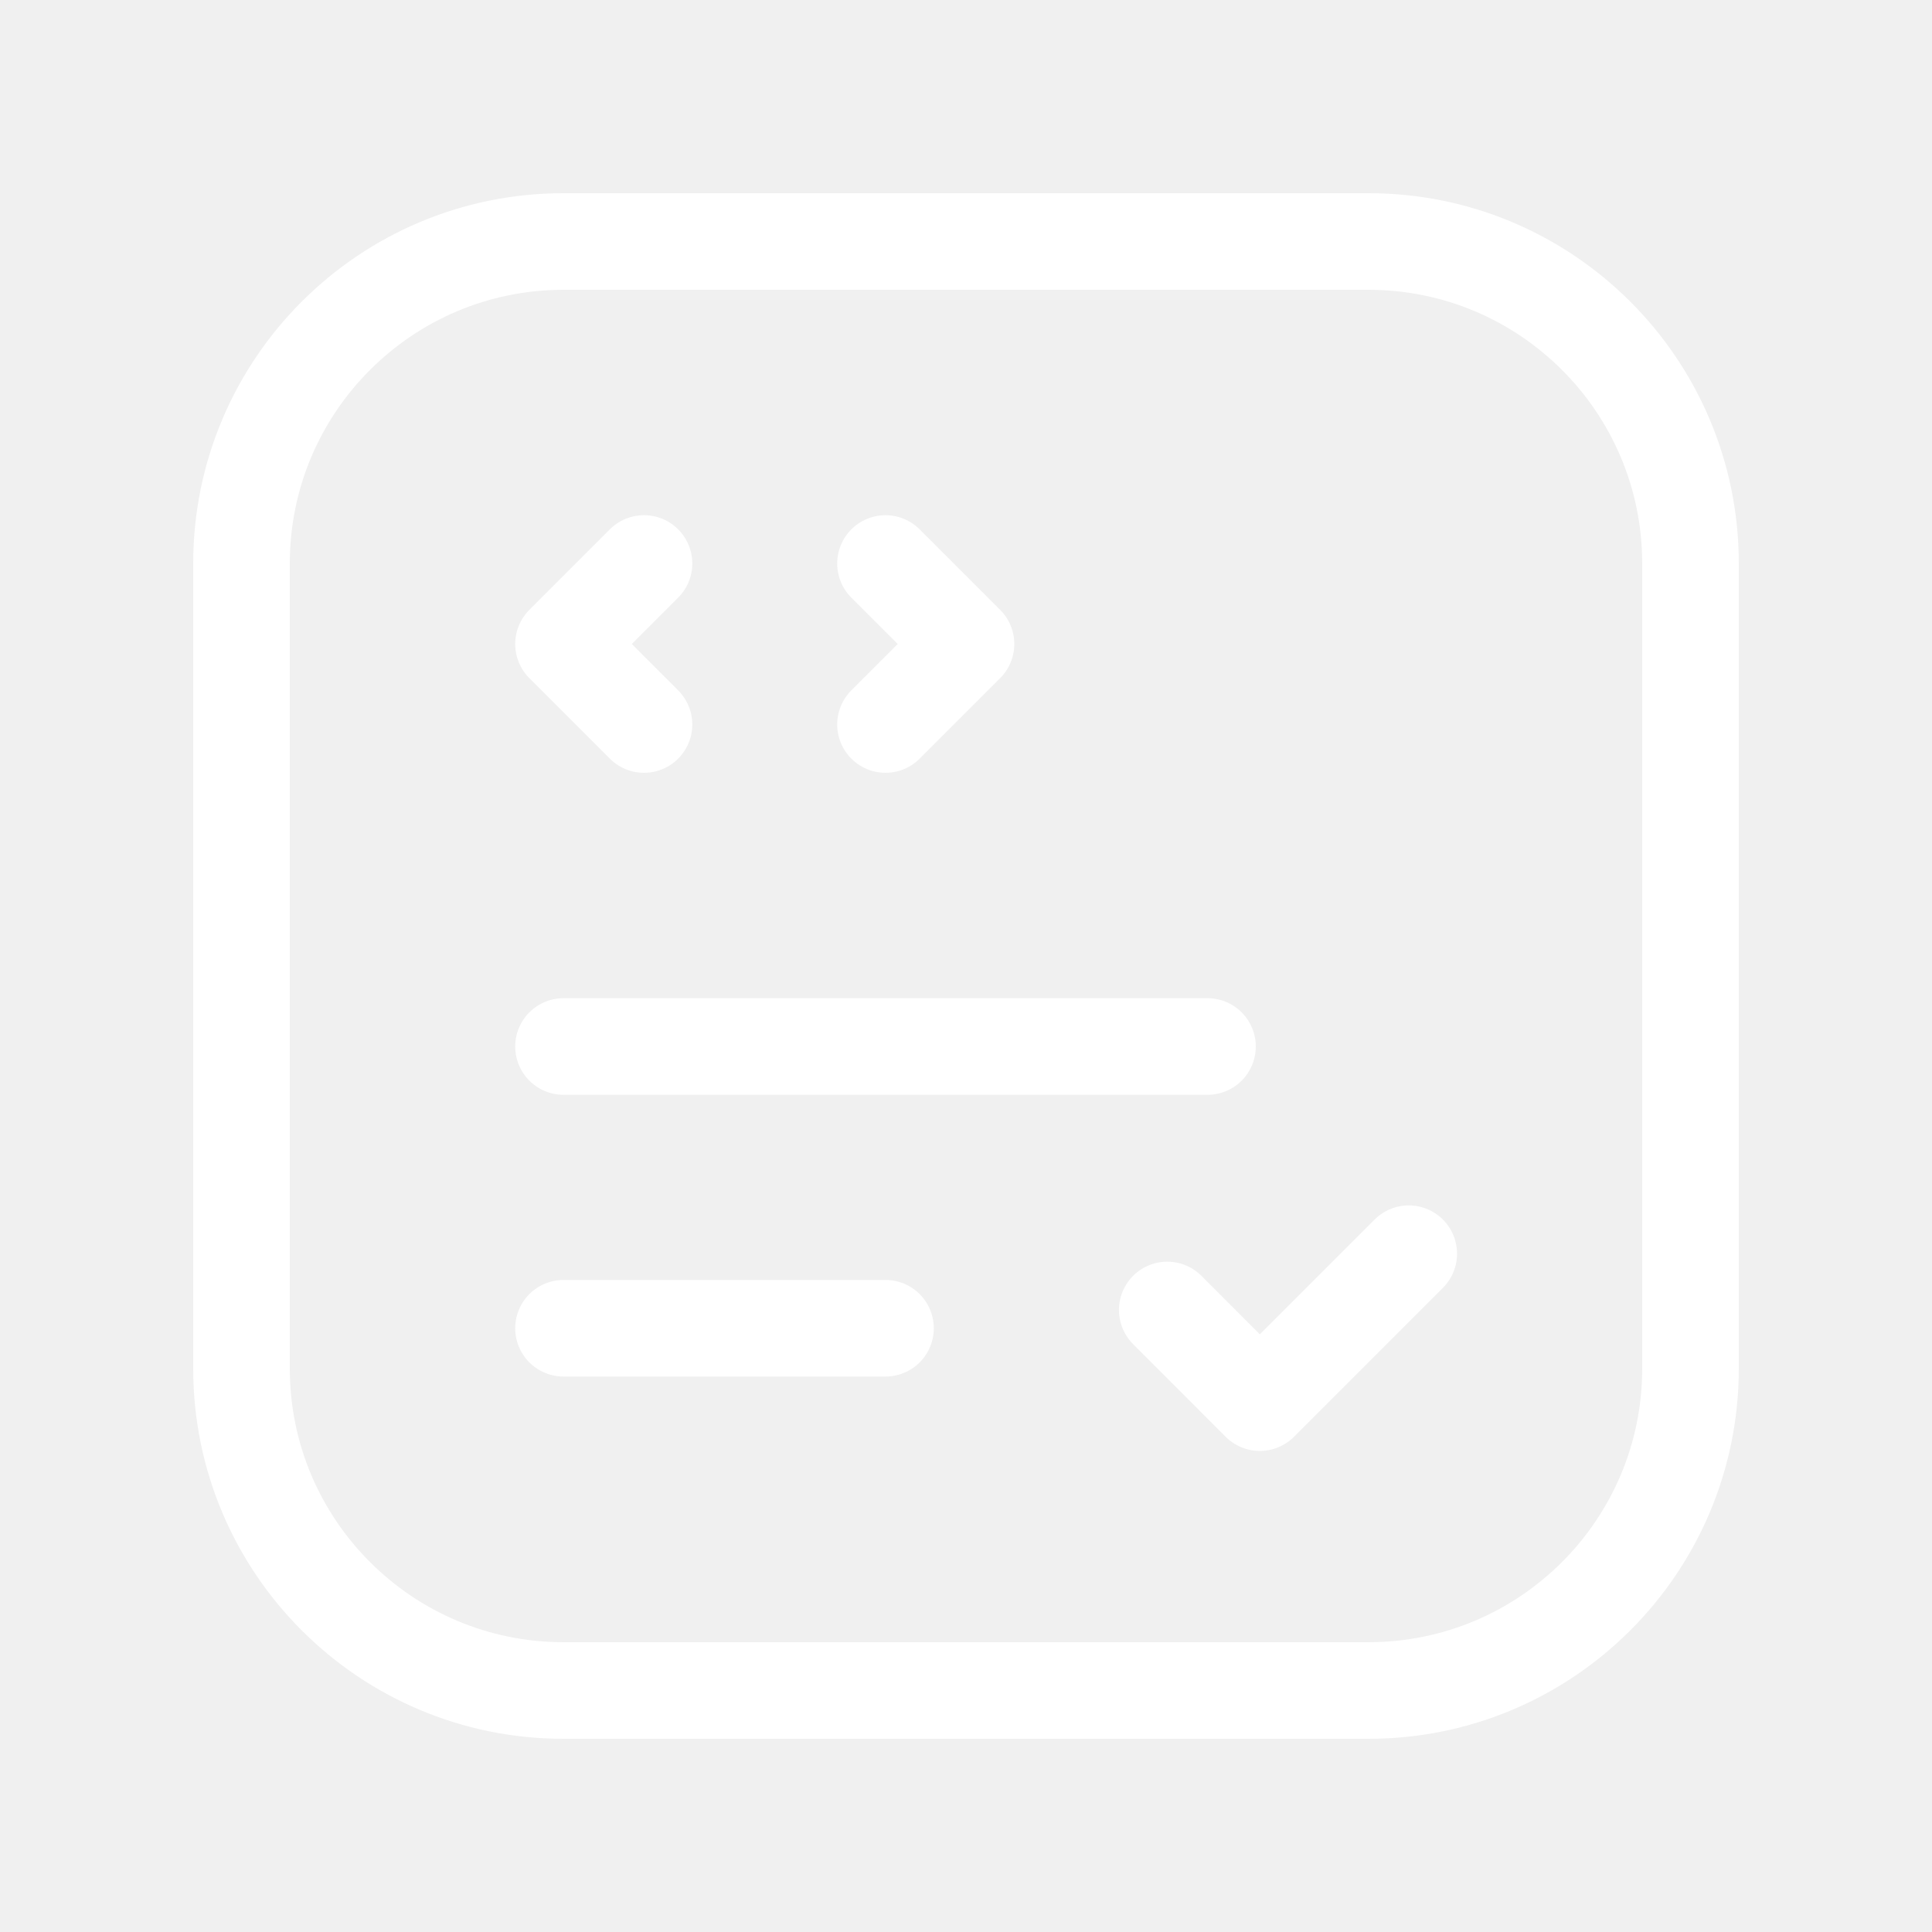
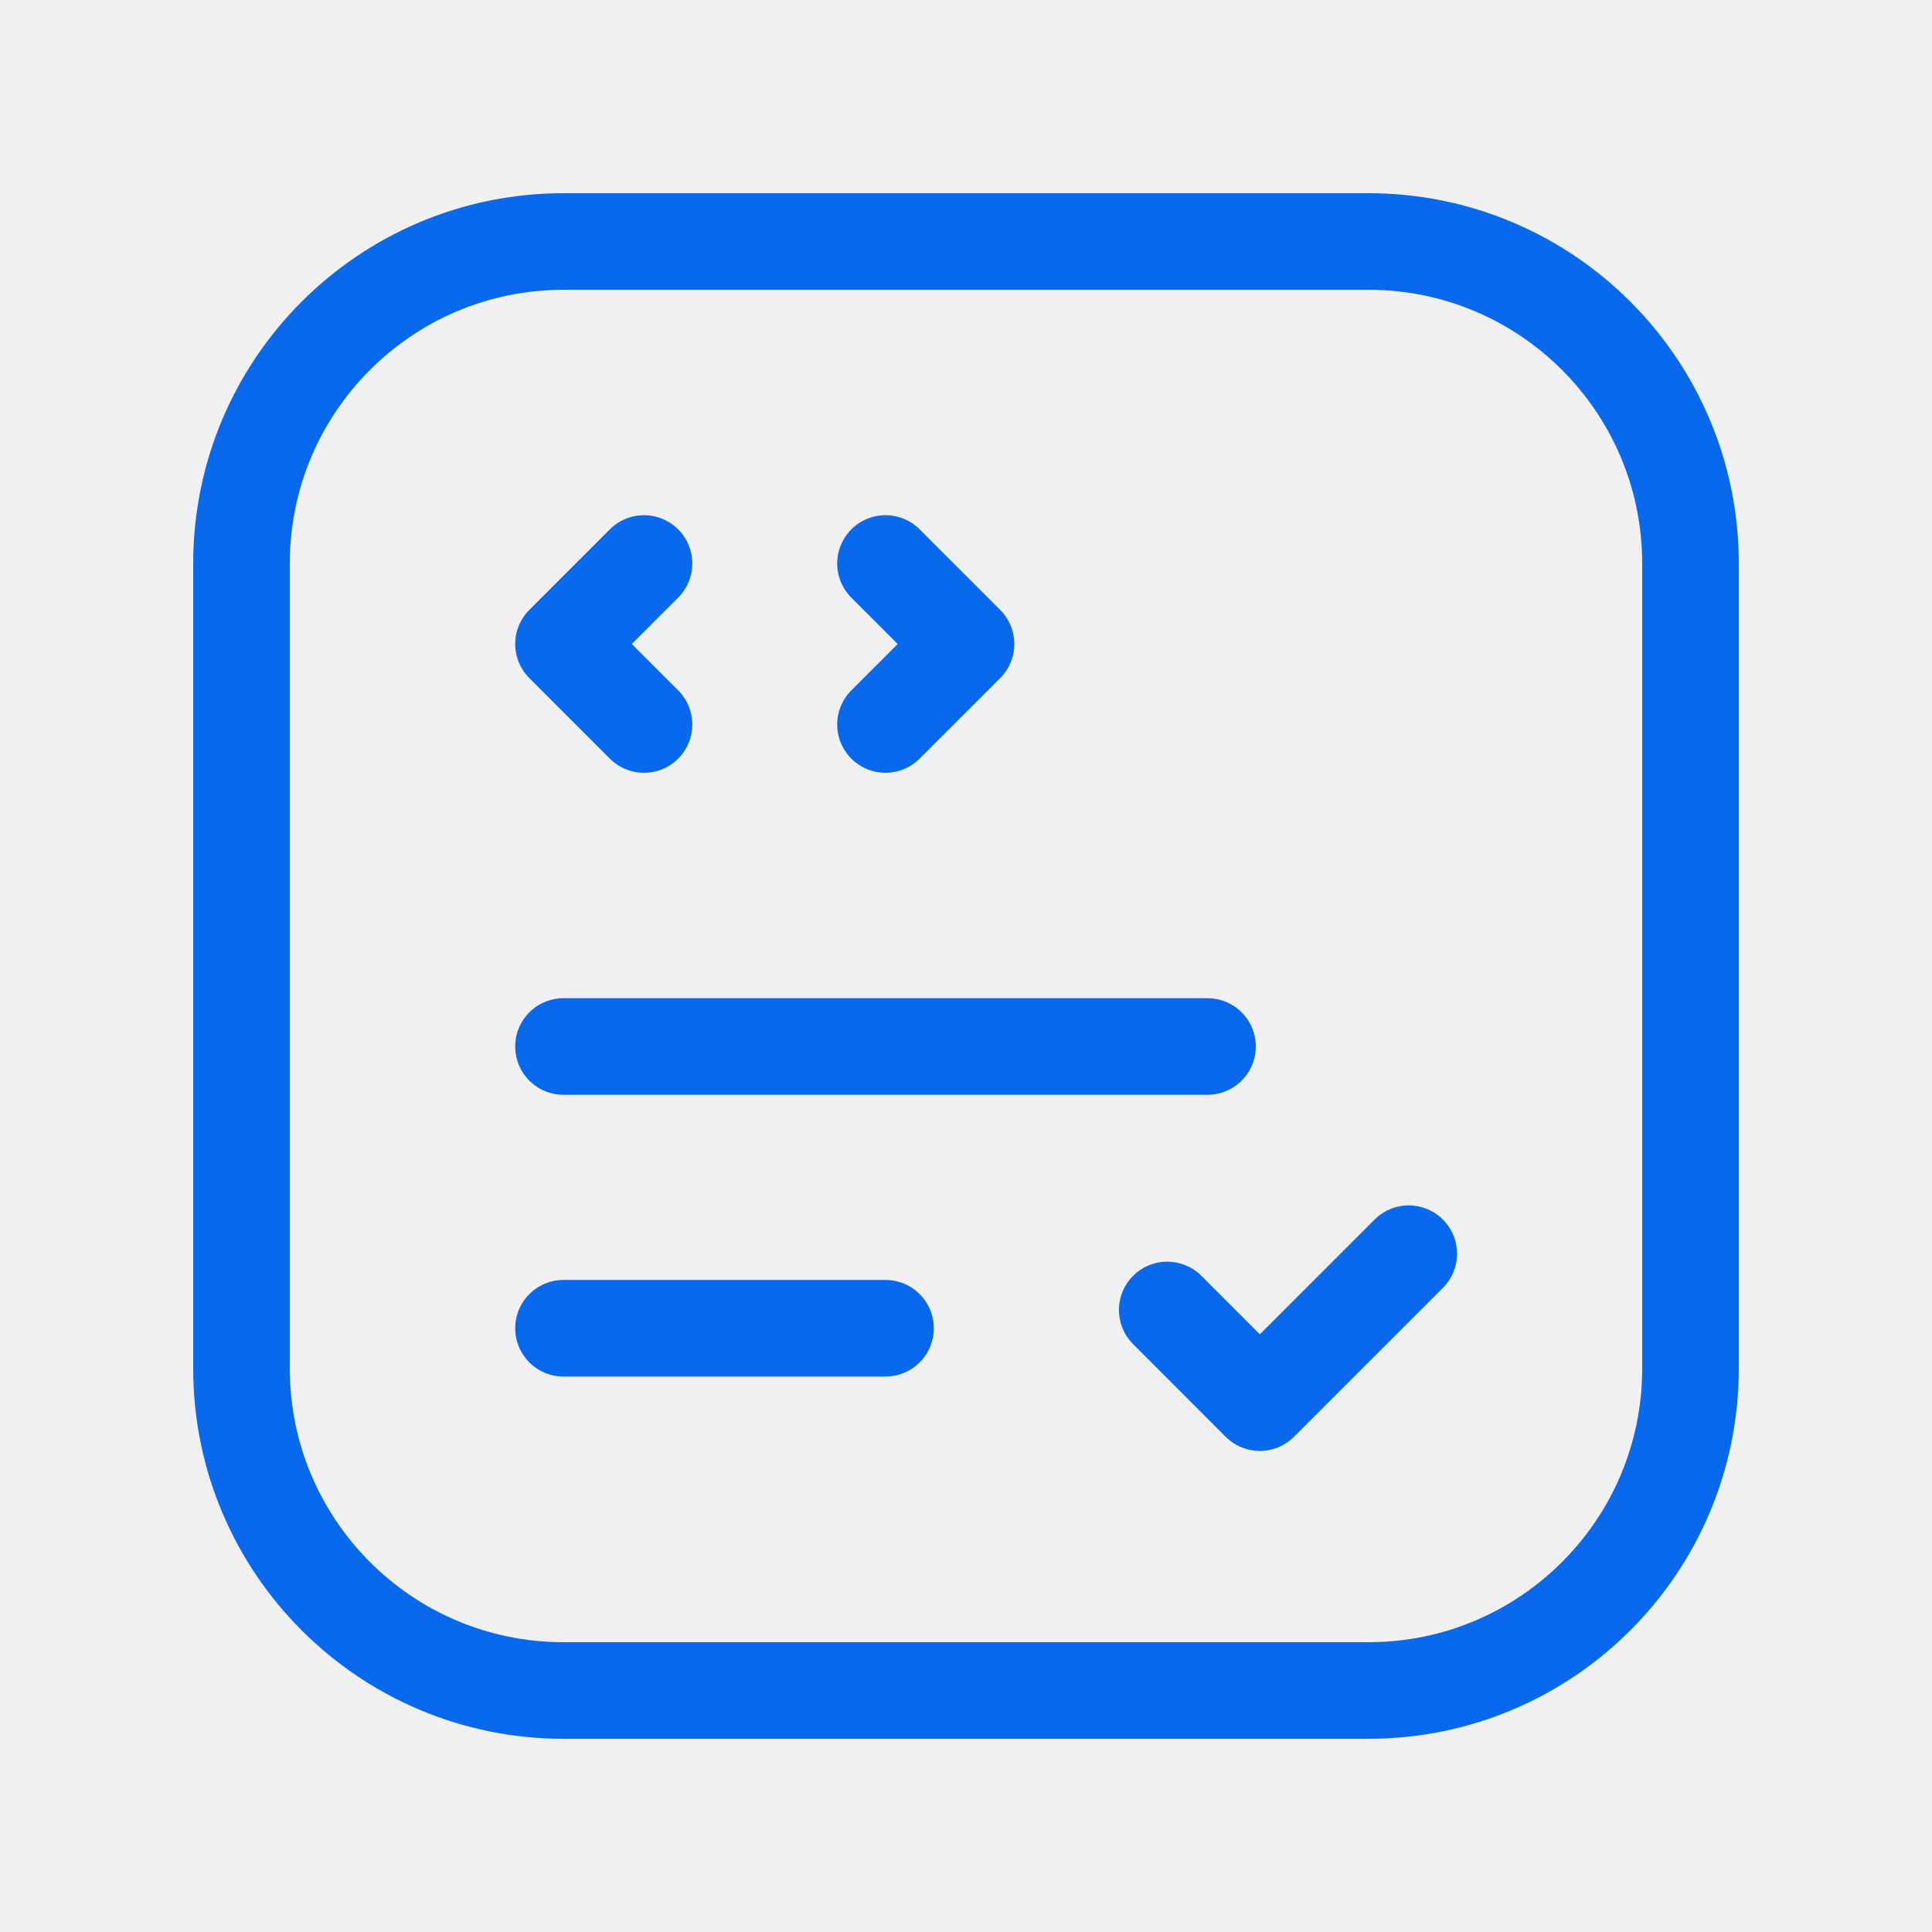
<svg xmlns="http://www.w3.org/2000/svg" width="24" height="24" viewBox="0 0 24 24" fill="none">
  <g clip-path="url(#clip0_1706_27014)">
-     <path d="M7 16.5H11" stroke="white" stroke-width="1.2" stroke-linecap="round" stroke-linejoin="round" />
-     <path d="M17.5 15.574L15.65 17.424L14.5 16.273" stroke="white" stroke-width="1.2" stroke-linecap="round" stroke-linejoin="round" />
-     <path d="M17 3H7C4.791 3 3 4.791 3 7V17C3 19.209 4.791 21 7 21H17C19.209 21 21 19.209 21 17V7C21 4.791 19.209 3 17 3Z" stroke="white" stroke-width="1.2" stroke-linecap="round" stroke-linejoin="round" />
-     <path d="M15 13H7" stroke="white" stroke-width="1.2" stroke-linecap="round" stroke-linejoin="round" />
-     <path d="M8 7L7 8L8 9" stroke="white" stroke-width="1.2" stroke-linecap="round" stroke-linejoin="round" />
-     <path d="M11 7L12 8L11 9" stroke="white" stroke-width="1.2" stroke-linecap="round" stroke-linejoin="round" />
+     <path d="M7 16.5H11" stroke="#0869EC" stroke-width="1.2" stroke-linecap="round" stroke-linejoin="round" />
+     <path d="M17.5 15.574L15.65 17.424L14.5 16.273" stroke="#0869EC" stroke-width="1.2" stroke-linecap="round" stroke-linejoin="round" />
+     <path d="M17 3H7C4.791 3 3 4.791 3 7V17C3 19.209 4.791 21 7 21H17C19.209 21 21 19.209 21 17V7C21 4.791 19.209 3 17 3Z" stroke="#0869EC" stroke-width="1.2" stroke-linecap="round" stroke-linejoin="round" />
+     <path d="M15 13H7" stroke="#0869EC" stroke-width="1.2" stroke-linecap="round" stroke-linejoin="round" />
+     <path d="M8 7L7 8L8 9" stroke="#0869EC" stroke-width="1.2" stroke-linecap="round" stroke-linejoin="round" />
+     <path d="M11 7L12 8L11 9" stroke="#0869EC" stroke-width="1.2" stroke-linecap="round" stroke-linejoin="round" />
  </g>
  <defs>
    <clipPath id="clip0_1706_27014">
      <rect width="24" height="24" fill="white" />
    </clipPath>
  </defs>
</svg>
